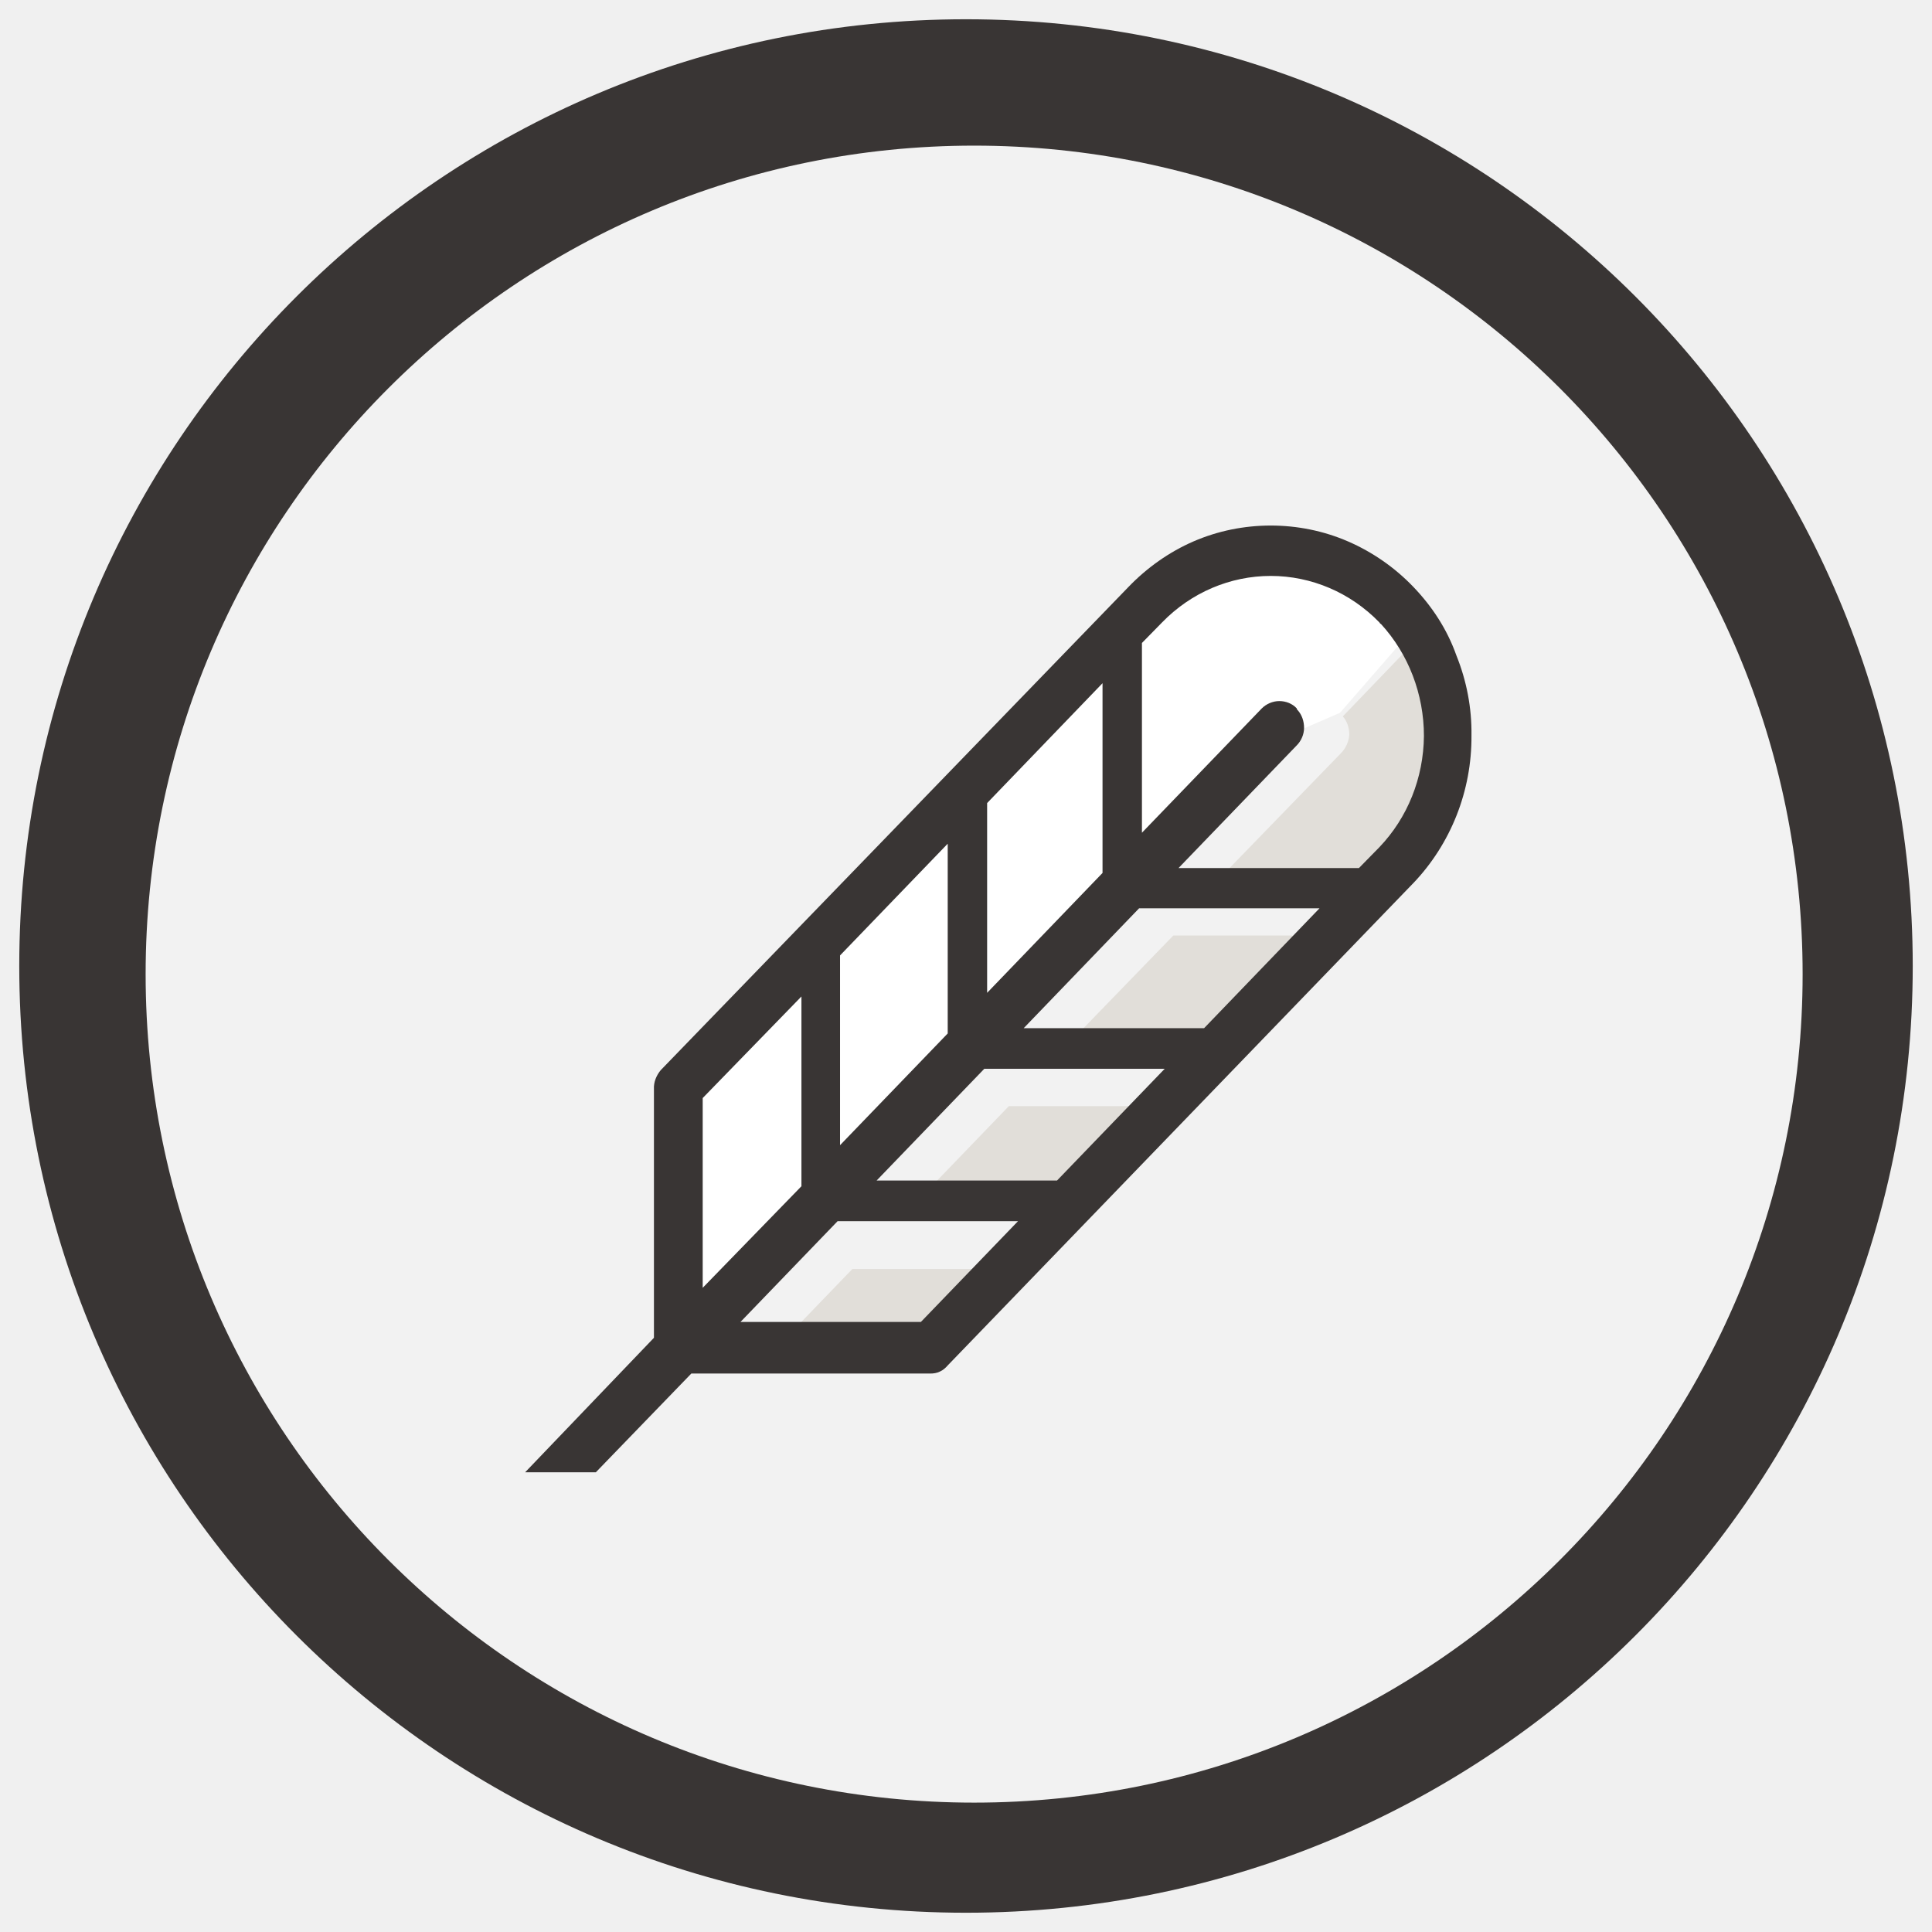
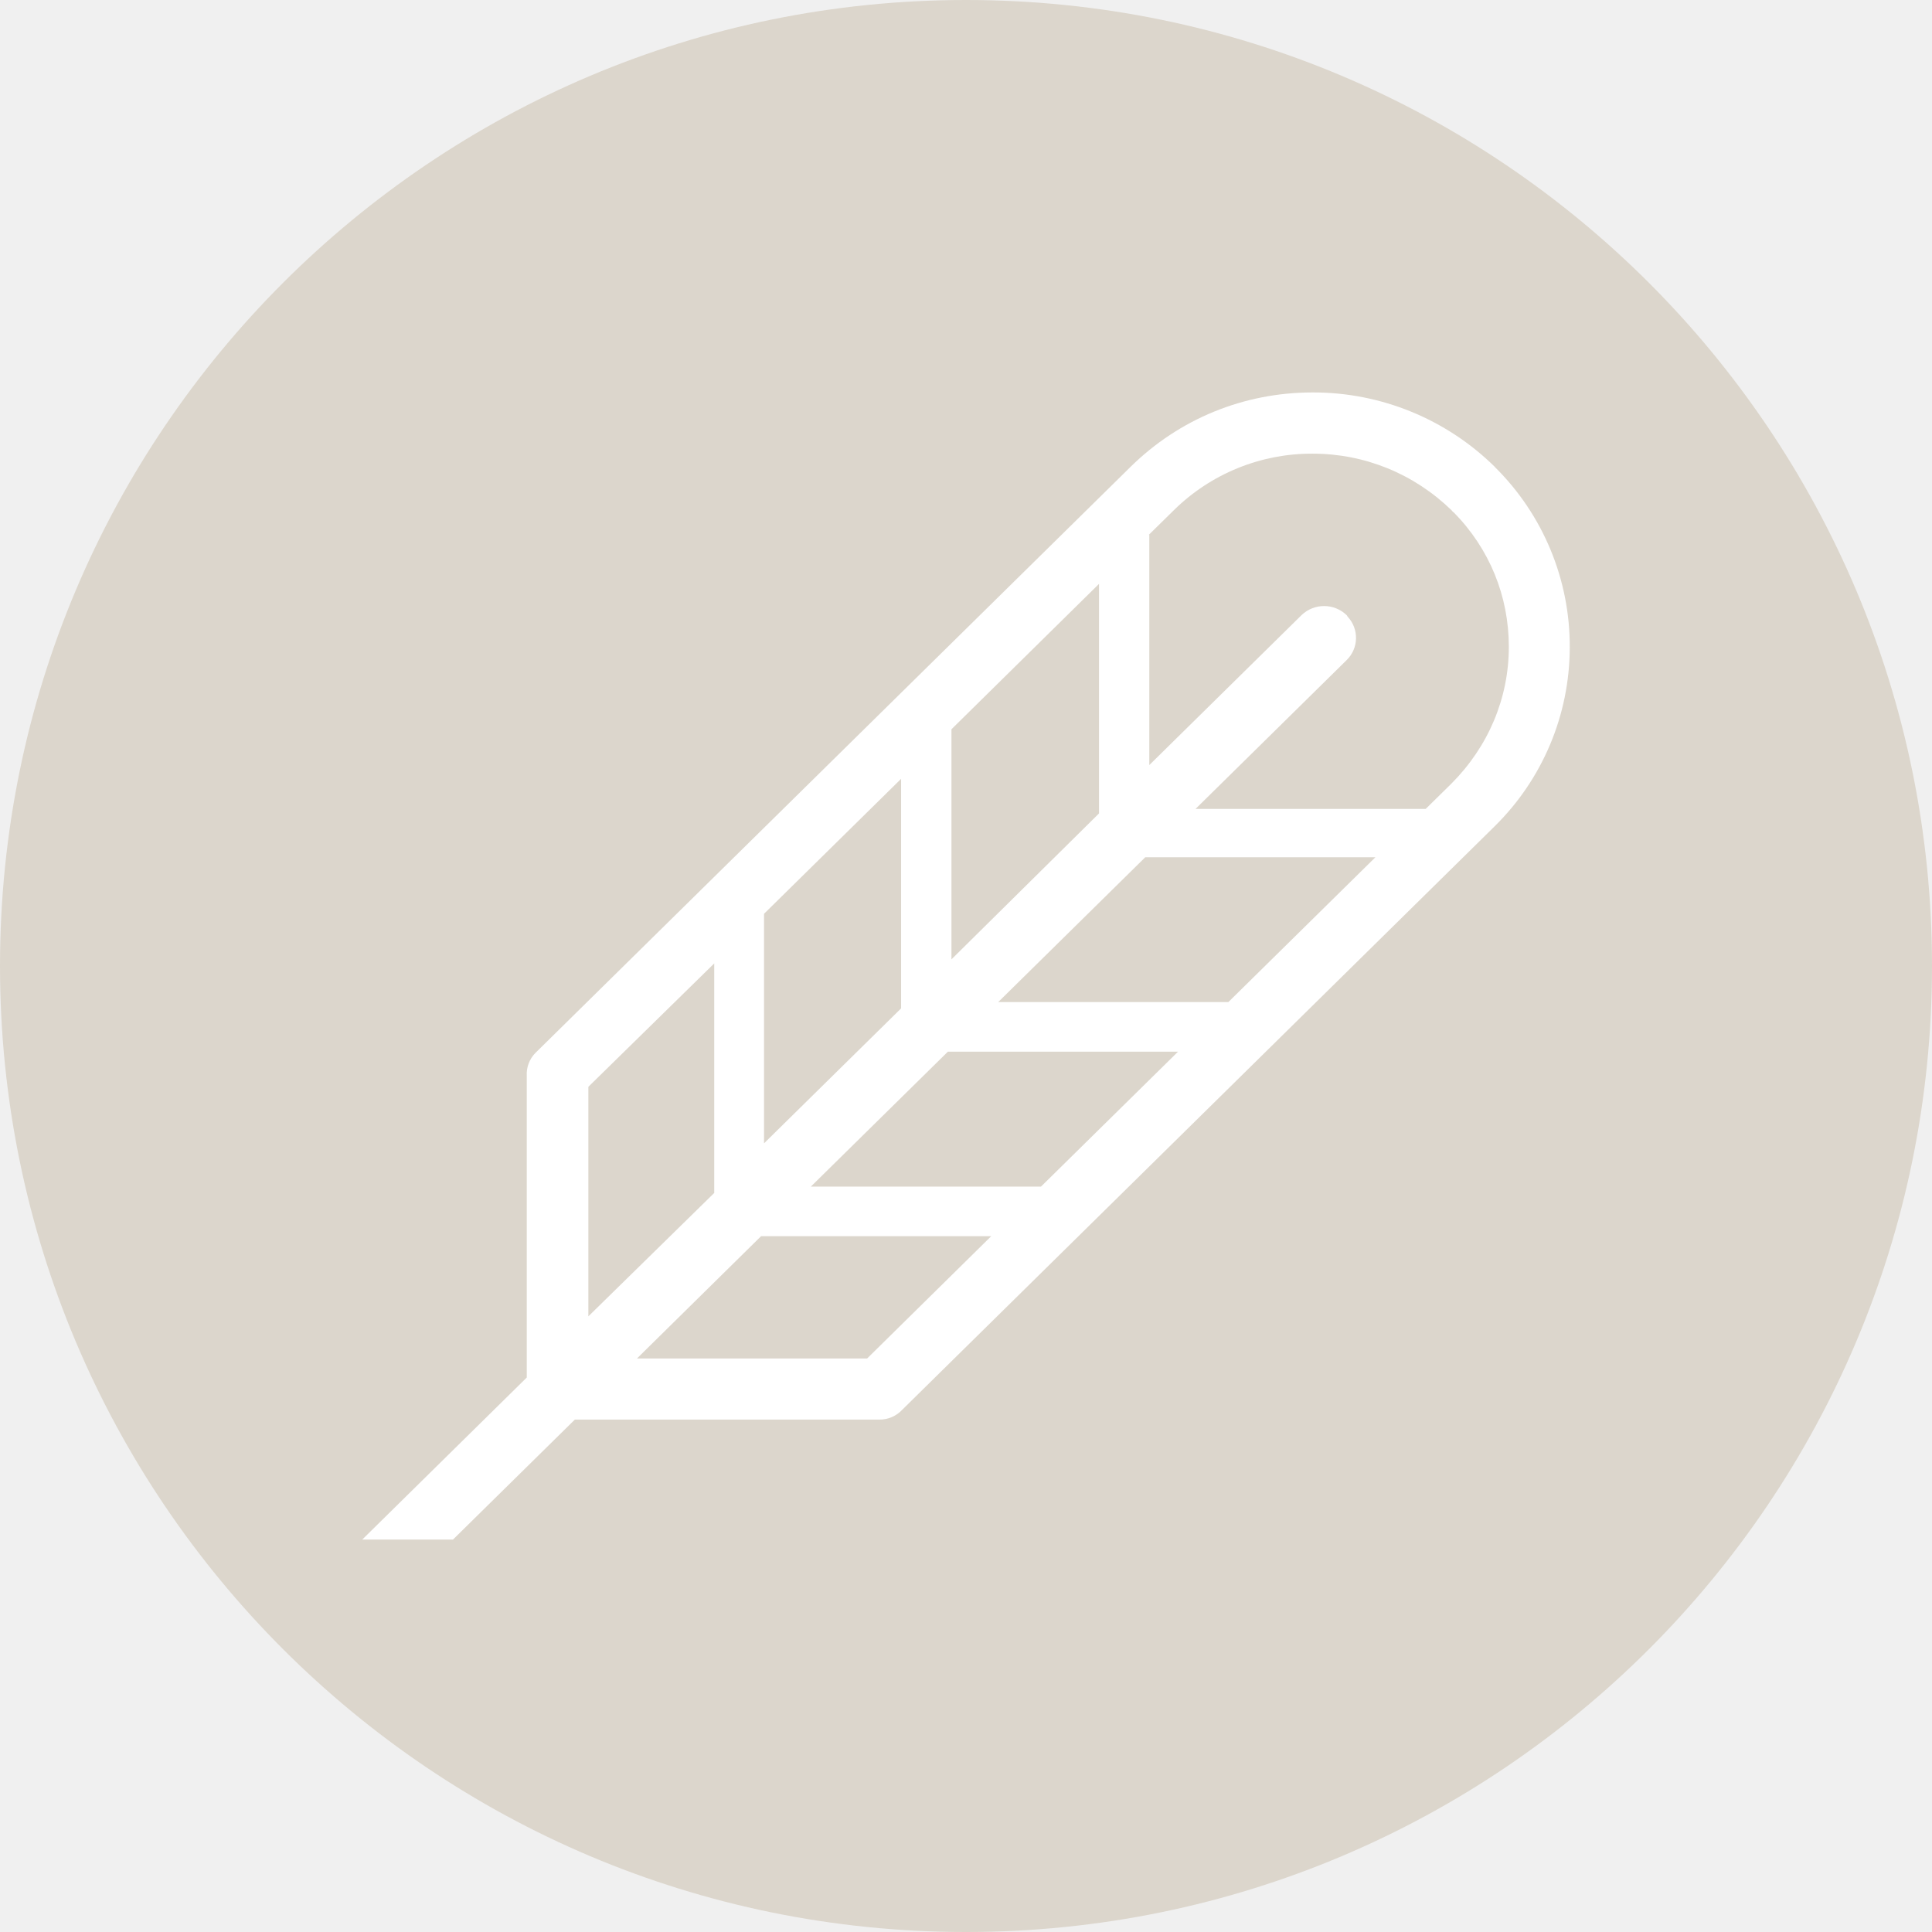
- <svg xmlns="http://www.w3.org/2000/svg" version="1.1" id="Layer_1" x="0px" y="0px" viewBox="1000 -1000 2500 2500" style="enable-background:new 1000 -1000 2500 2500;" xml:space="preserve">
-   <g id="Po.et">
-     <g id="Ellipse" transform="translate(-121 -292)">
-       <path id="path0_fill" style="fill:#393534;" d="M3596.077,542c0,676.684-548.393,1225.077-1225.077,1225.077    S1145.923,1218.684,1145.923,542S1694.316-683.077,2371-683.077S3596.077-134.684,3596.077,542z" />
-     </g>
-     <g id="Ellipse_1_" transform="translate(-119 -290)">
-       <path id="path1_fill" style="fill:#F2F2F2;" d="M3451.59,550.516c0,592.033-480.041,1072.074-1072.074,1072.074    S1307.442,1142.548,1307.442,550.516S1787.483-521.558,2379.516-521.558S3451.59-41.517,3451.59,550.516z" />
-     </g>
-     <g id="poe">
-       <g id="Group">
-         <g id="Vector" transform="translate(-110.56 -283.616)">
-           <path id="path2_fill" style="fill:#FFFFFF;" d="M2776.666,235.412l-769.748,787.099l-16.825-317.048l464.267-470.051      l192.437-199.798l124.611-41.011l90.435,23.66l84.651,70.455l-102.002,117.25L2776.666,235.412z" />
-         </g>
-         <g id="Shape" transform="translate(-101.969 -282.328)">
-           <path id="path3_fill" style="fill:#E1DED9;" d="M2837.957,256.144l-154.055,158.787h233.448l26.289-26.815      c18.402-18.928,33.124-42.063,43.114-66.775c9.99-25.238,14.722-52.053,14.722-78.868c0-53.63-19.98-104.631-55.733-143.539      l-106.208,110.415c5.784,6.309,8.413,15.248,8.413,23.66C2847.42,241.422,2843.74,249.835,2837.957,256.144z" />
-         </g>
-         <g id="Shape_1_" transform="translate(-109.362 -272.234)">
-           <path id="path4_fill" style="fill:#E1DED9;" d="M2212.342,914.29l-125.663,130.394h233.448l126.714-130.394H2212.342z" />
-         </g>
-         <g id="Shape_2_" transform="translate(-107.056 -274.811)">
-           <path id="path5_fill" style="fill:#E1DED9;" d="M2273.162,850.739h233.448l139.333-144.591h-233.448L2273.162,850.739z" />
-         </g>
-         <g id="Shape_3_" transform="translate(-104.571 -277.511)">
-           <path id="path6_fill" style="fill:#E1DED9;" d="M2856.322,488.019h-233.448l-149.323,154.055h233.448L2856.322,488.019z" />
-         </g>
-       </g>
-       <g id="Shape_4_" transform="translate(-113 -284)">
-         <path id="path7_fill" style="fill:#393534;" d="M2941.888,43.443c-24.186-25.238-53.104-45.217-84.651-58.888     s-65.723-20.506-99.899-20.506c-34.176,0-68.352,6.835-99.899,20.506c-31.547,13.67-60.465,34.176-84.651,59.414     l-604.652,624.632c-5.784,6.835-9.464,15.773-8.938,24.712v321.78l-166.674,174.034h91.486l123.559-127.766h309.161     c4.206,0,8.413-0.526,12.619-2.629c3.681-1.577,7.361-4.732,9.99-7.887l600.971-622.528l1.052-1.052     c48.898-51.001,76.239-119.879,75.713-191.385c0.526-35.753-6.309-70.981-19.454-103.58     C2985.528,98.125,2966.074,68.681,2941.888,43.443L2941.888,43.443z M2590.664,116.002l26.289-26.815     c37.331-38.382,87.806-59.939,140.385-59.939c52.578,0,103.054,21.557,140.384,59.939c1.052,1.052,1.052,2.103,2.103,2.103     c35.753,38.908,55.733,90.961,55.733,145.116c-0.526,54.156-21.031,105.683-57.836,144.065l-26.289,26.815h-233.448     l153.003-158.787c5.784-5.784,9.464-14.196,9.464-22.609c0-8.412-2.629-16.825-8.413-23.134     c-1.052-1.052-1.052-1.052-1.052-2.103c-5.784-6.309-14.196-9.464-22.609-9.464c-8.413,0-16.825,3.681-22.609,9.464     l-155.106,160.89L2590.664,116.002L2590.664,116.002z M2071.19,994.587l125.662-130.394H2430.3l-125.662,130.394H2071.19z      M2437.661,614.445l149.323-155.106h233.448l-149.323,155.106H2437.661z M2620.108,667.023l-139.333,144.591h-233.448     l139.333-144.591H2620.108L2620.108,667.023z M2390.341,323.16l149.323-155.106v245.541l-149.323,155.106V323.16L2390.341,323.16     z M2200.007,520.33l139.333-144.591V621.28l-139.333,144.59V520.33L2200.007,520.33z M2022.292,704.88l127.766-131.446v245.541     l-127.766,131.446" />
-       </g>
-     </g>
+ <svg xmlns="http://www.w3.org/2000/svg" viewBox="0 0 32 32">
+   <g fill="none" fill-rule="evenodd">
+     <circle cx="16" cy="16" fill="#dcd6cc" r="16" />
+     <path d="M24.758 7.732A4.283 4.283 0 0021.742 6.5c-1.145 0-2.211.44-3.016 1.232L8.87 17.438a.5.5 0 00-.145.382v4.996L6 25.5h1.503l2.018-1.987h5.044a.51.51 0 00.378-.162l9.806-9.658.01-.01A4.162 4.162 0 0026 10.724a4.171 4.171 0 00-1.242-2.99zM19.026 8.86l.417-.41a3.253 3.253 0 012.299-.936c.863 0 1.678.334 2.299.936.01.01.02.028.039.038.591.602.911 1.385.911 2.226 0 .85-.34 1.652-.95 2.264l-.427.42h-3.812l2.503-2.465a.514.514 0 00.019-.716c-.01-.01-.01-.02-.02-.029a.539.539 0 00-.746 0l-2.522 2.484V8.859zM10.55 22.501l2.056-2.026h3.812l-2.056 2.026zm5.984-5.904l2.435-2.398h3.812l-2.435 2.398zm2.978.822l-2.27 2.235H13.43l2.27-2.235zm-3.753-5.34l2.444-2.408v3.802l-2.444 2.417zm-3.104 3.056l2.27-2.235v3.802l-2.27 2.235zm-2.91 2.866l2.085-2.044v3.802l-2.085 2.044z" fill="#fff" fill-rule="nonzero" />
  </g>
</svg>
